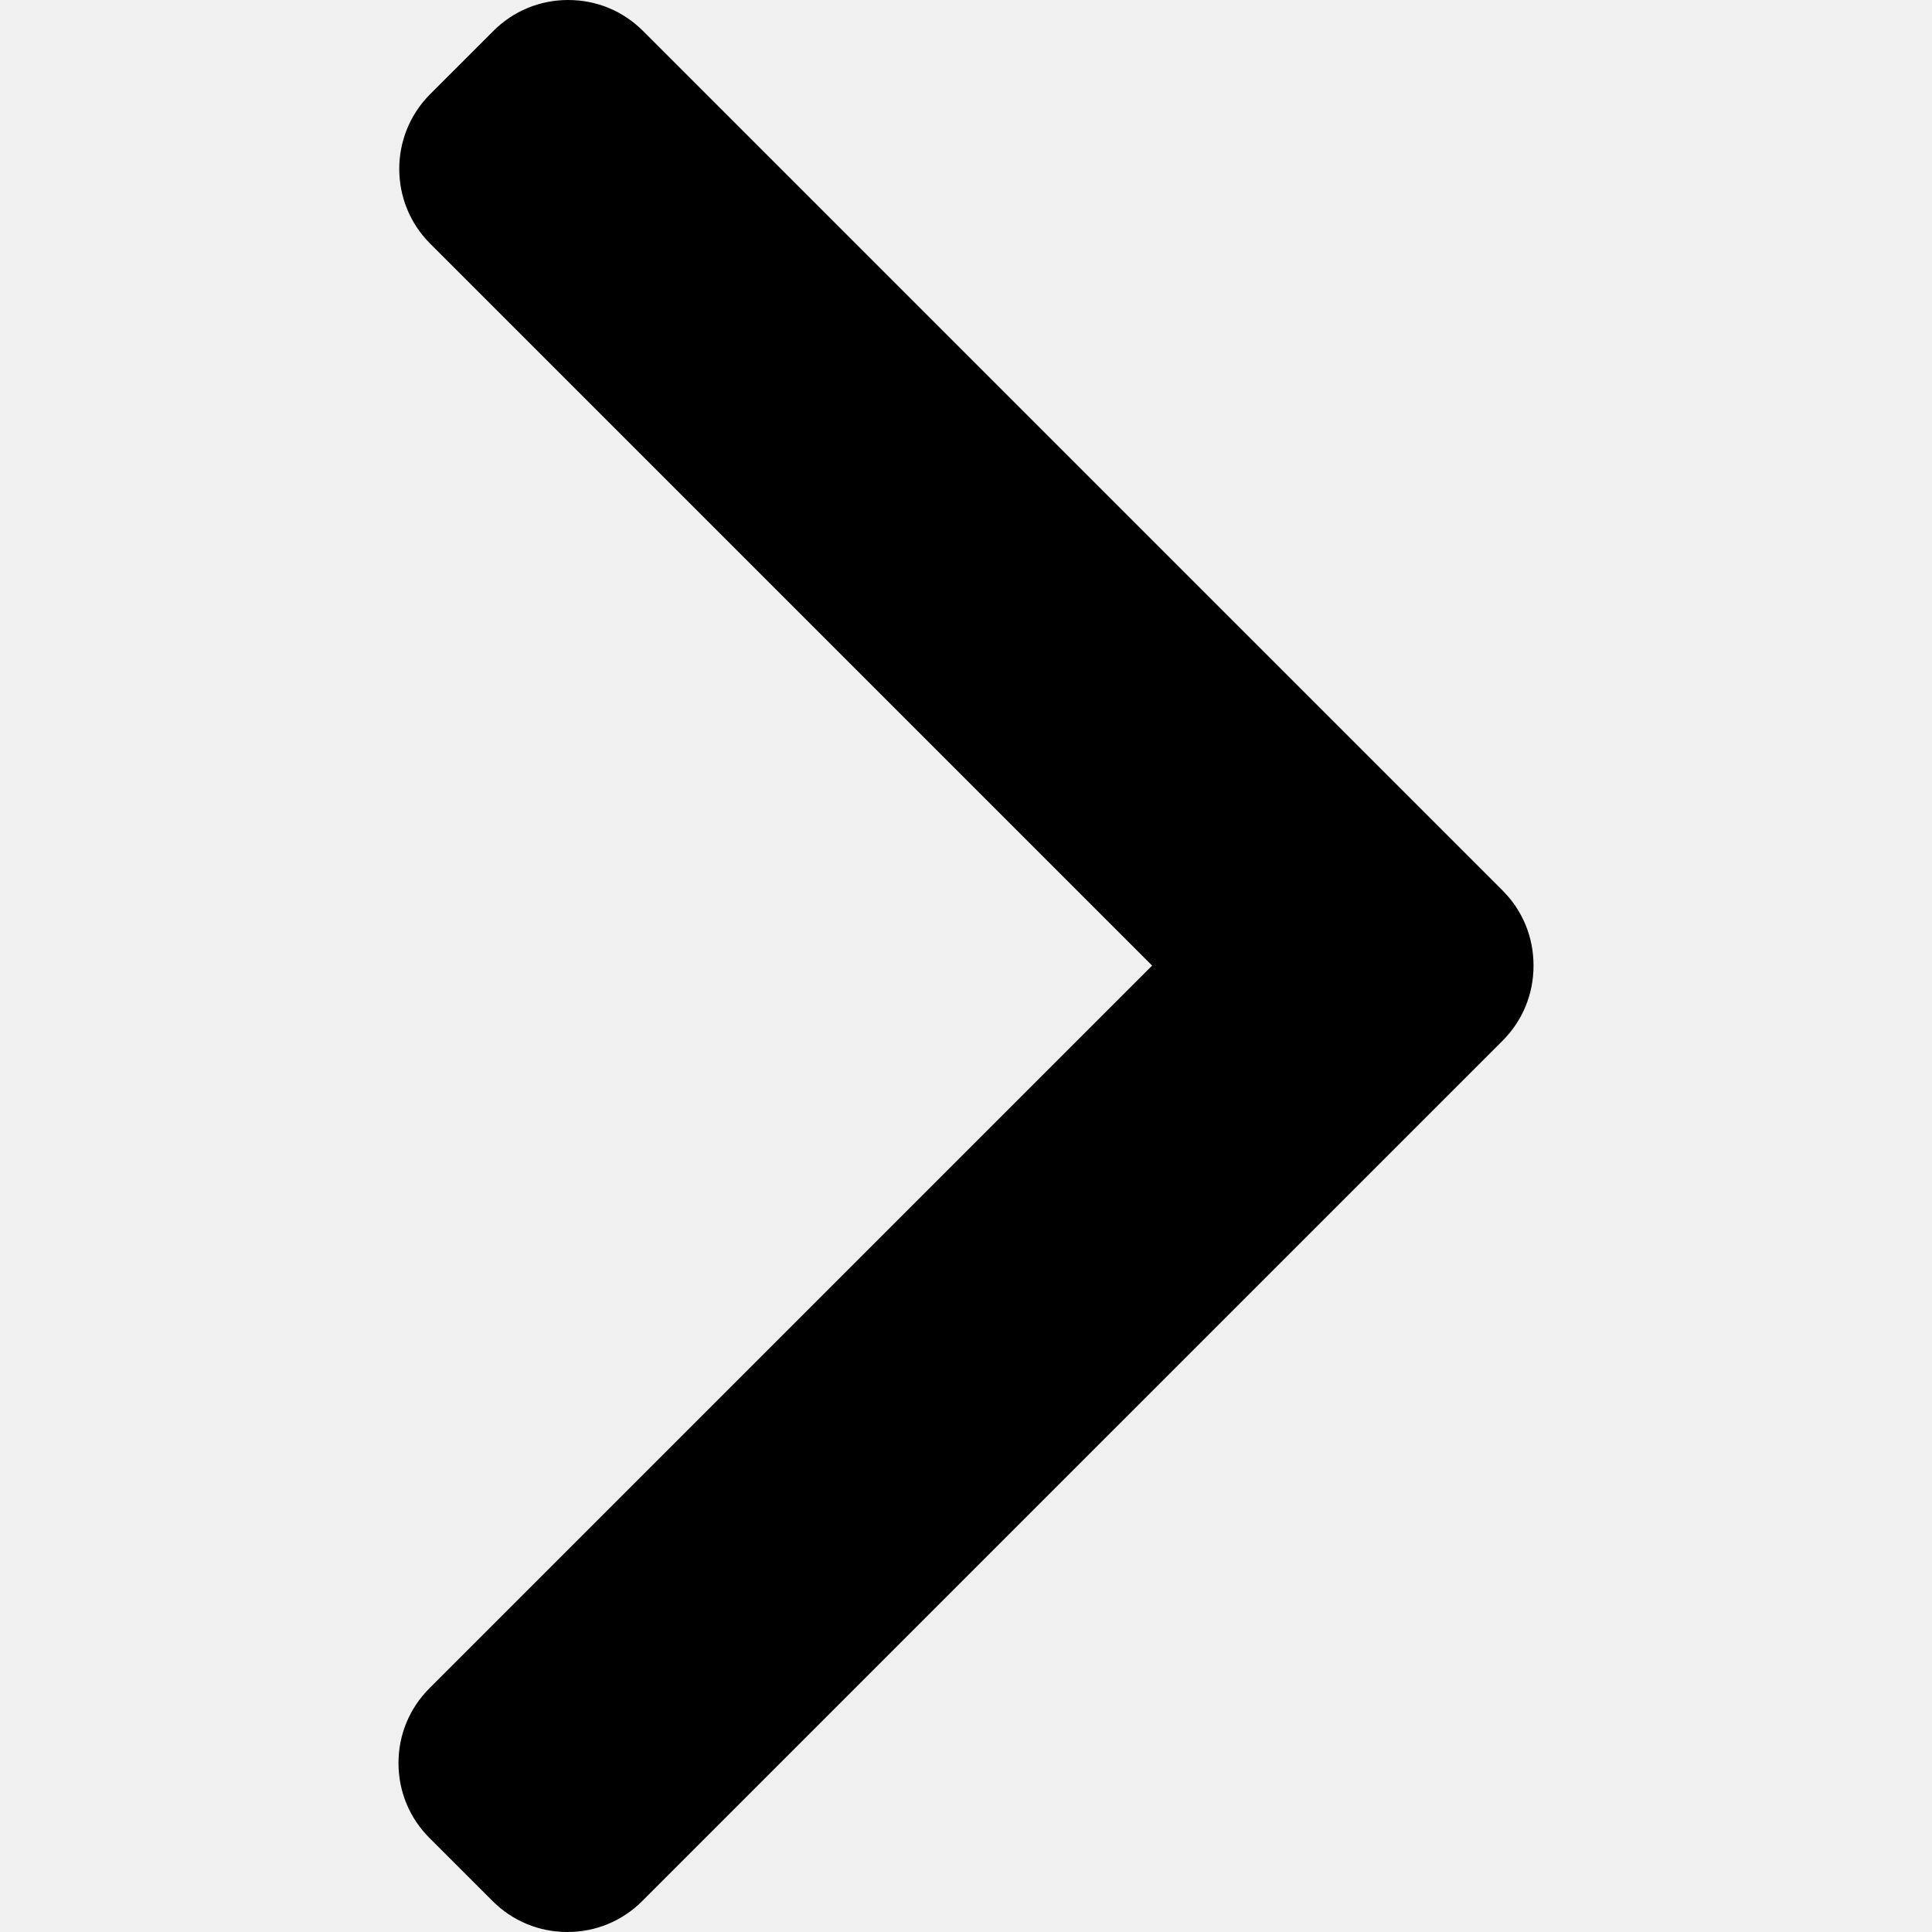
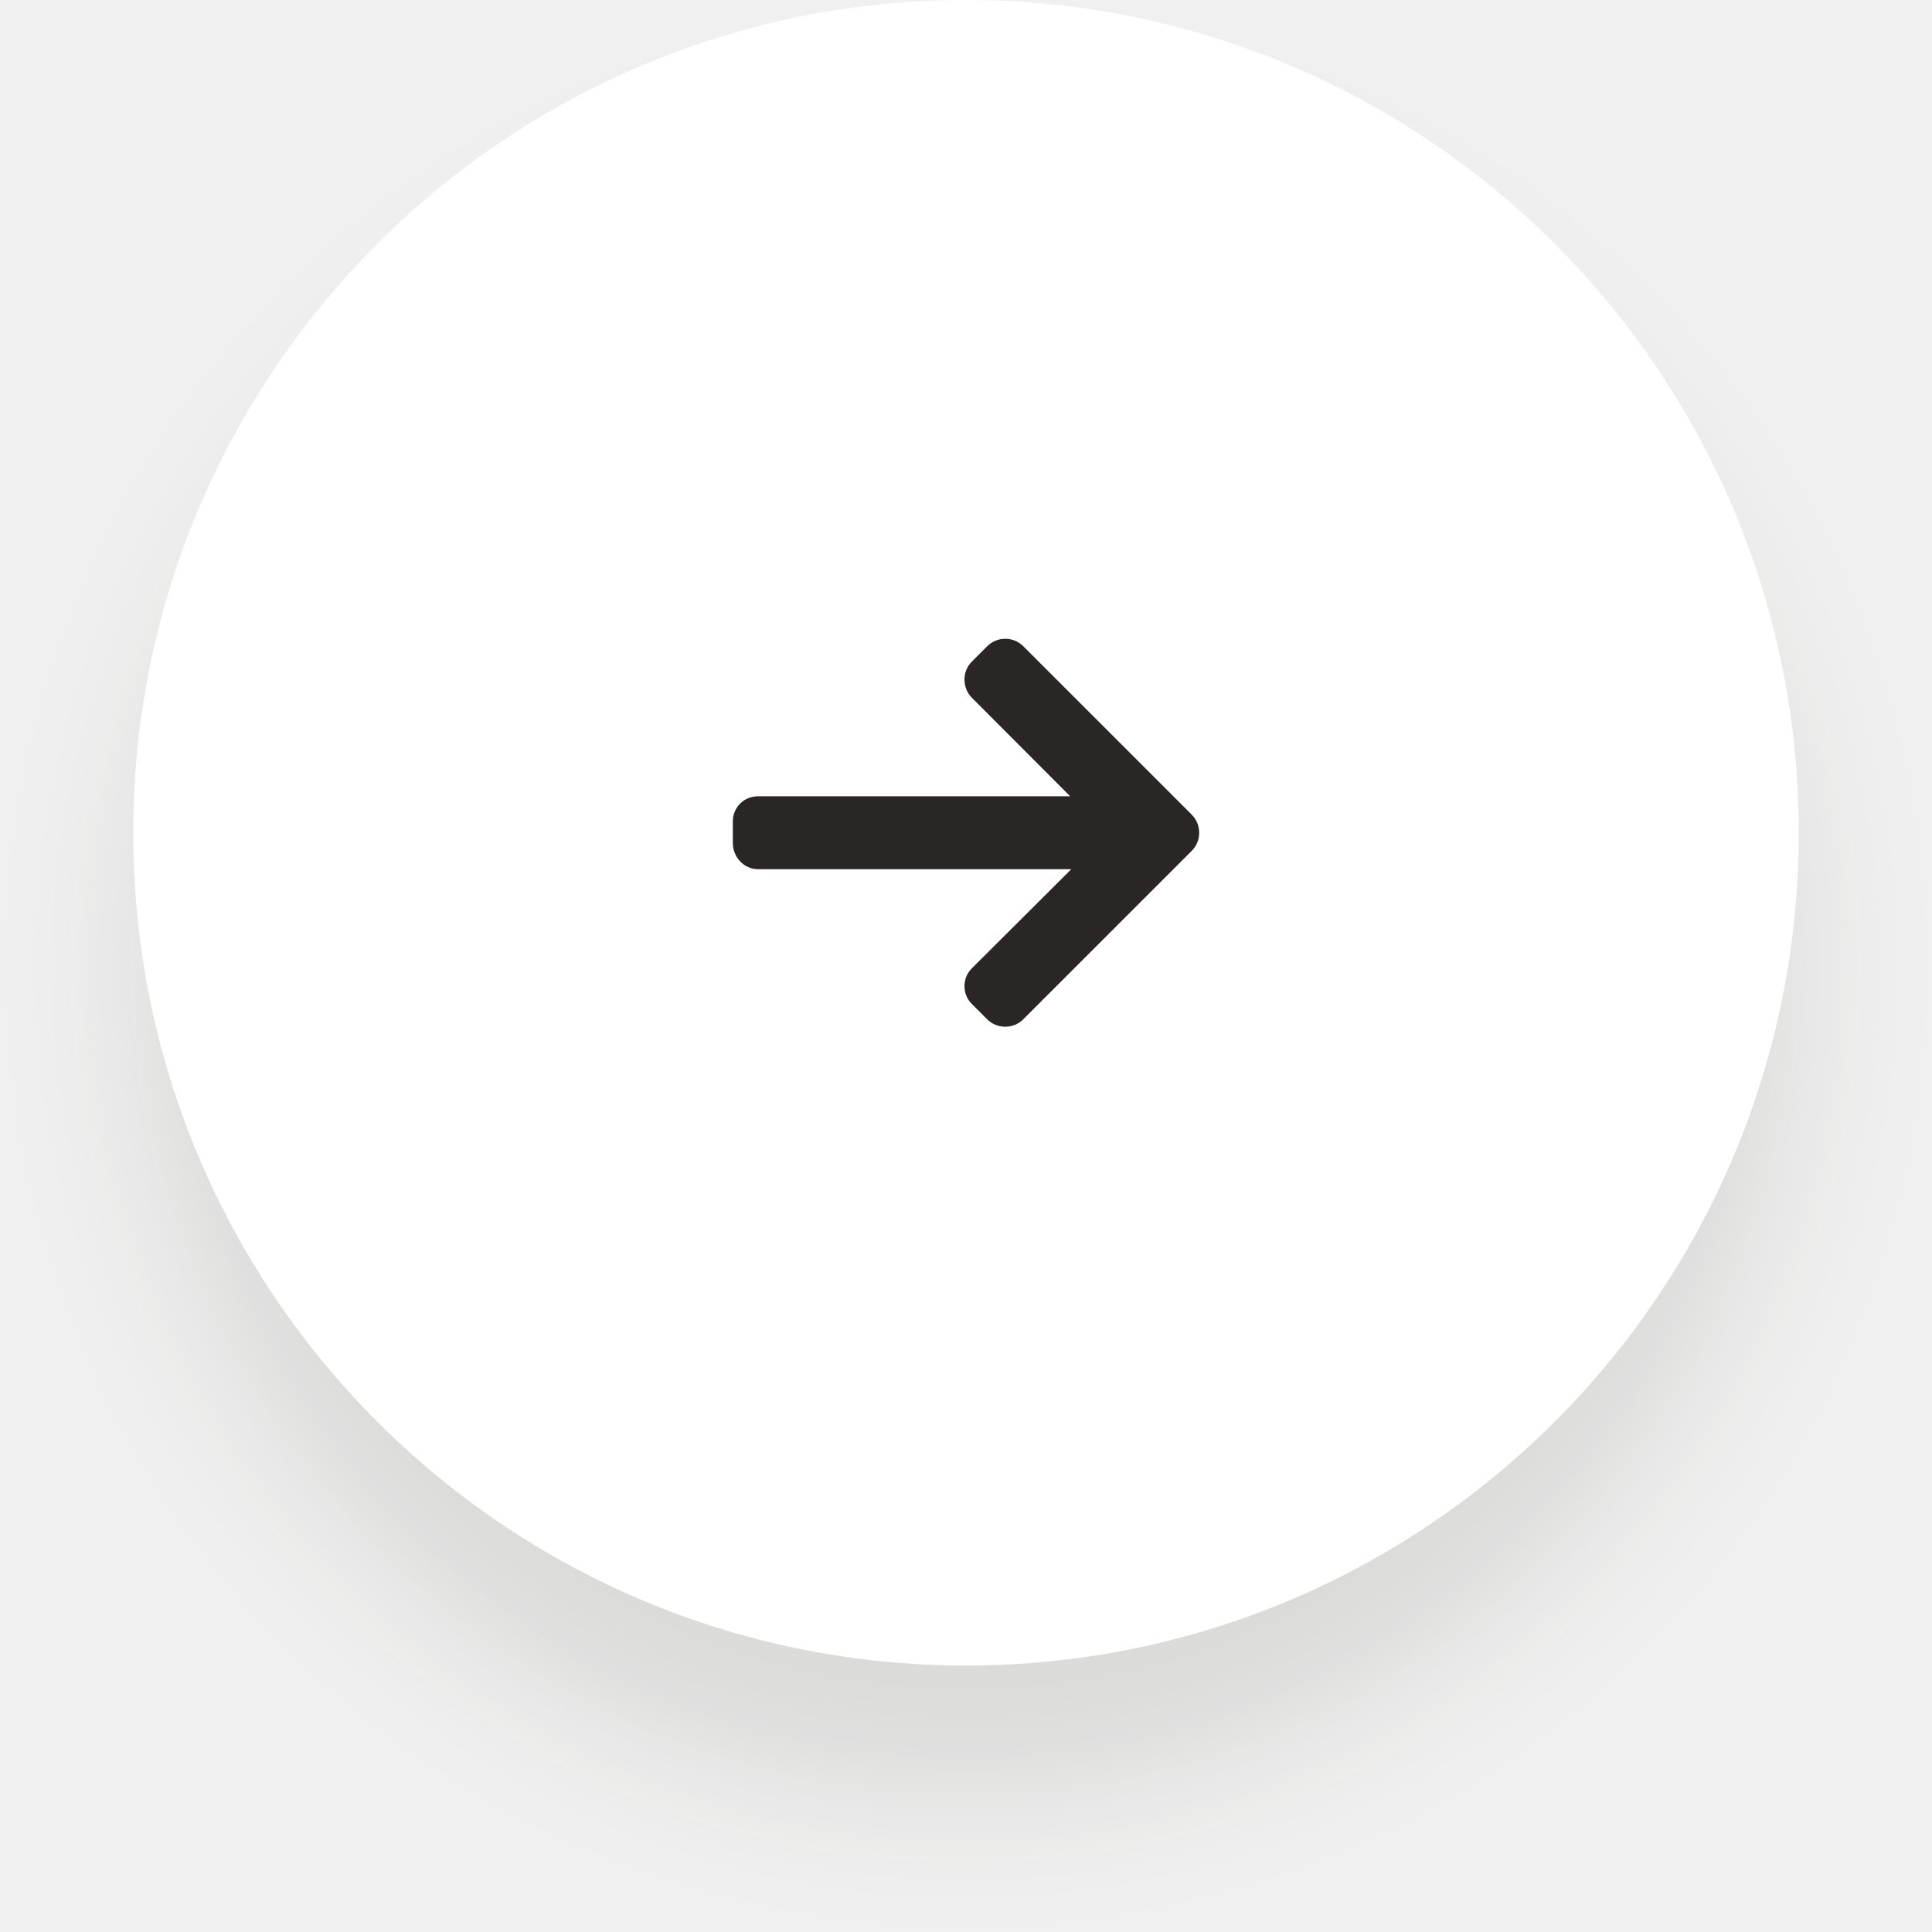
- <svg xmlns="http://www.w3.org/2000/svg" version="1.1" id="Layer_1" x="0px" y="0px" viewBox="0 0 492.004 492.004" style="enable-background:new 0 0 492.004 492.004;" xml:space="preserve">
-   <g>
-     <g>
-       <path d="M382.678,226.804L163.73,7.86C158.666,2.792,151.906,0,144.698,0s-13.968,2.792-19.032,7.86l-16.124,16.12    c-10.492,10.504-10.492,27.576,0,38.064L293.398,245.9l-184.06,184.06c-5.064,5.068-7.86,11.824-7.86,19.028    c0,7.212,2.796,13.968,7.86,19.04l16.124,16.116c5.068,5.068,11.824,7.86,19.032,7.86s13.968-2.792,19.032-7.86L382.678,265    c5.076-5.084,7.864-11.872,7.848-19.088C390.542,238.668,387.754,231.884,382.678,226.804z" />
-     </g>
+ <svg xmlns="http://www.w3.org/2000/svg" width="58" height="58" viewBox="0 0 58 58" fill="none">
+   <g filter="url(#filter0_d)">
+     <circle cx="29" cy="25" r="25" fill="white" />
+     <path d="M35.776 24.456L30.72 19.4C30.576 19.256 30.384 19.177 30.178 19.177C29.973 19.177 29.781 19.256 29.637 19.4L29.178 19.859C29.033 20.003 28.954 20.196 28.954 20.401C28.954 20.606 29.033 20.805 29.178 20.949L32.127 23.905H22.756C22.334 23.905 22 24.236 22 24.659V25.308C22 25.73 22.334 26.094 22.756 26.094H32.161L29.178 29.067C29.034 29.211 28.954 29.398 28.954 29.604C28.954 29.809 29.034 29.999 29.178 30.143L29.637 30.601C29.781 30.745 29.973 30.823 30.179 30.823C30.384 30.823 30.576 30.744 30.72 30.599L35.776 25.544C35.921 25.399 36.001 25.206 36 25C36 24.794 35.921 24.601 35.776 24.456Z" fill="#2B2626" />
  </g>
-   <g>
- </g>
-   <g>
- </g>
-   <g>
- </g>
-   <g>
- </g>
-   <g>
- </g>
-   <g>
- </g>
-   <g>
- </g>
-   <g>
- </g>
-   <g>
- </g>
-   <g>
- </g>
-   <g>
- </g>
-   <g>
- </g>
-   <g>
- </g>
-   <g>
- </g>
-   <g>
- </g>
+   <defs>
+     <filter id="filter0_d" x="0" y="0" width="58" height="58" filterUnits="userSpaceOnUse" color-interpolation-filters="sRGB">
+       <feFlood flood-opacity="0" result="BackgroundImageFix" />
+       <feColorMatrix in="SourceAlpha" type="matrix" values="0 0 0 0 0 0 0 0 0 0 0 0 0 0 0 0 0 0 127 0" result="hardAlpha" />
+       <feOffset dy="4" />
+       <feGaussianBlur stdDeviation="2" />
+       <feColorMatrix type="matrix" values="0 0 0 0 0.133 0 0 0 0 0.122 0 0 0 0 0.081 0 0 0 0.1 0" />
+       <feBlend mode="normal" in2="BackgroundImageFix" result="effect1_dropShadow" />
+       <feBlend mode="normal" in="SourceGraphic" in2="effect1_dropShadow" result="shape" />
+     </filter>
+   </defs>
</svg>
